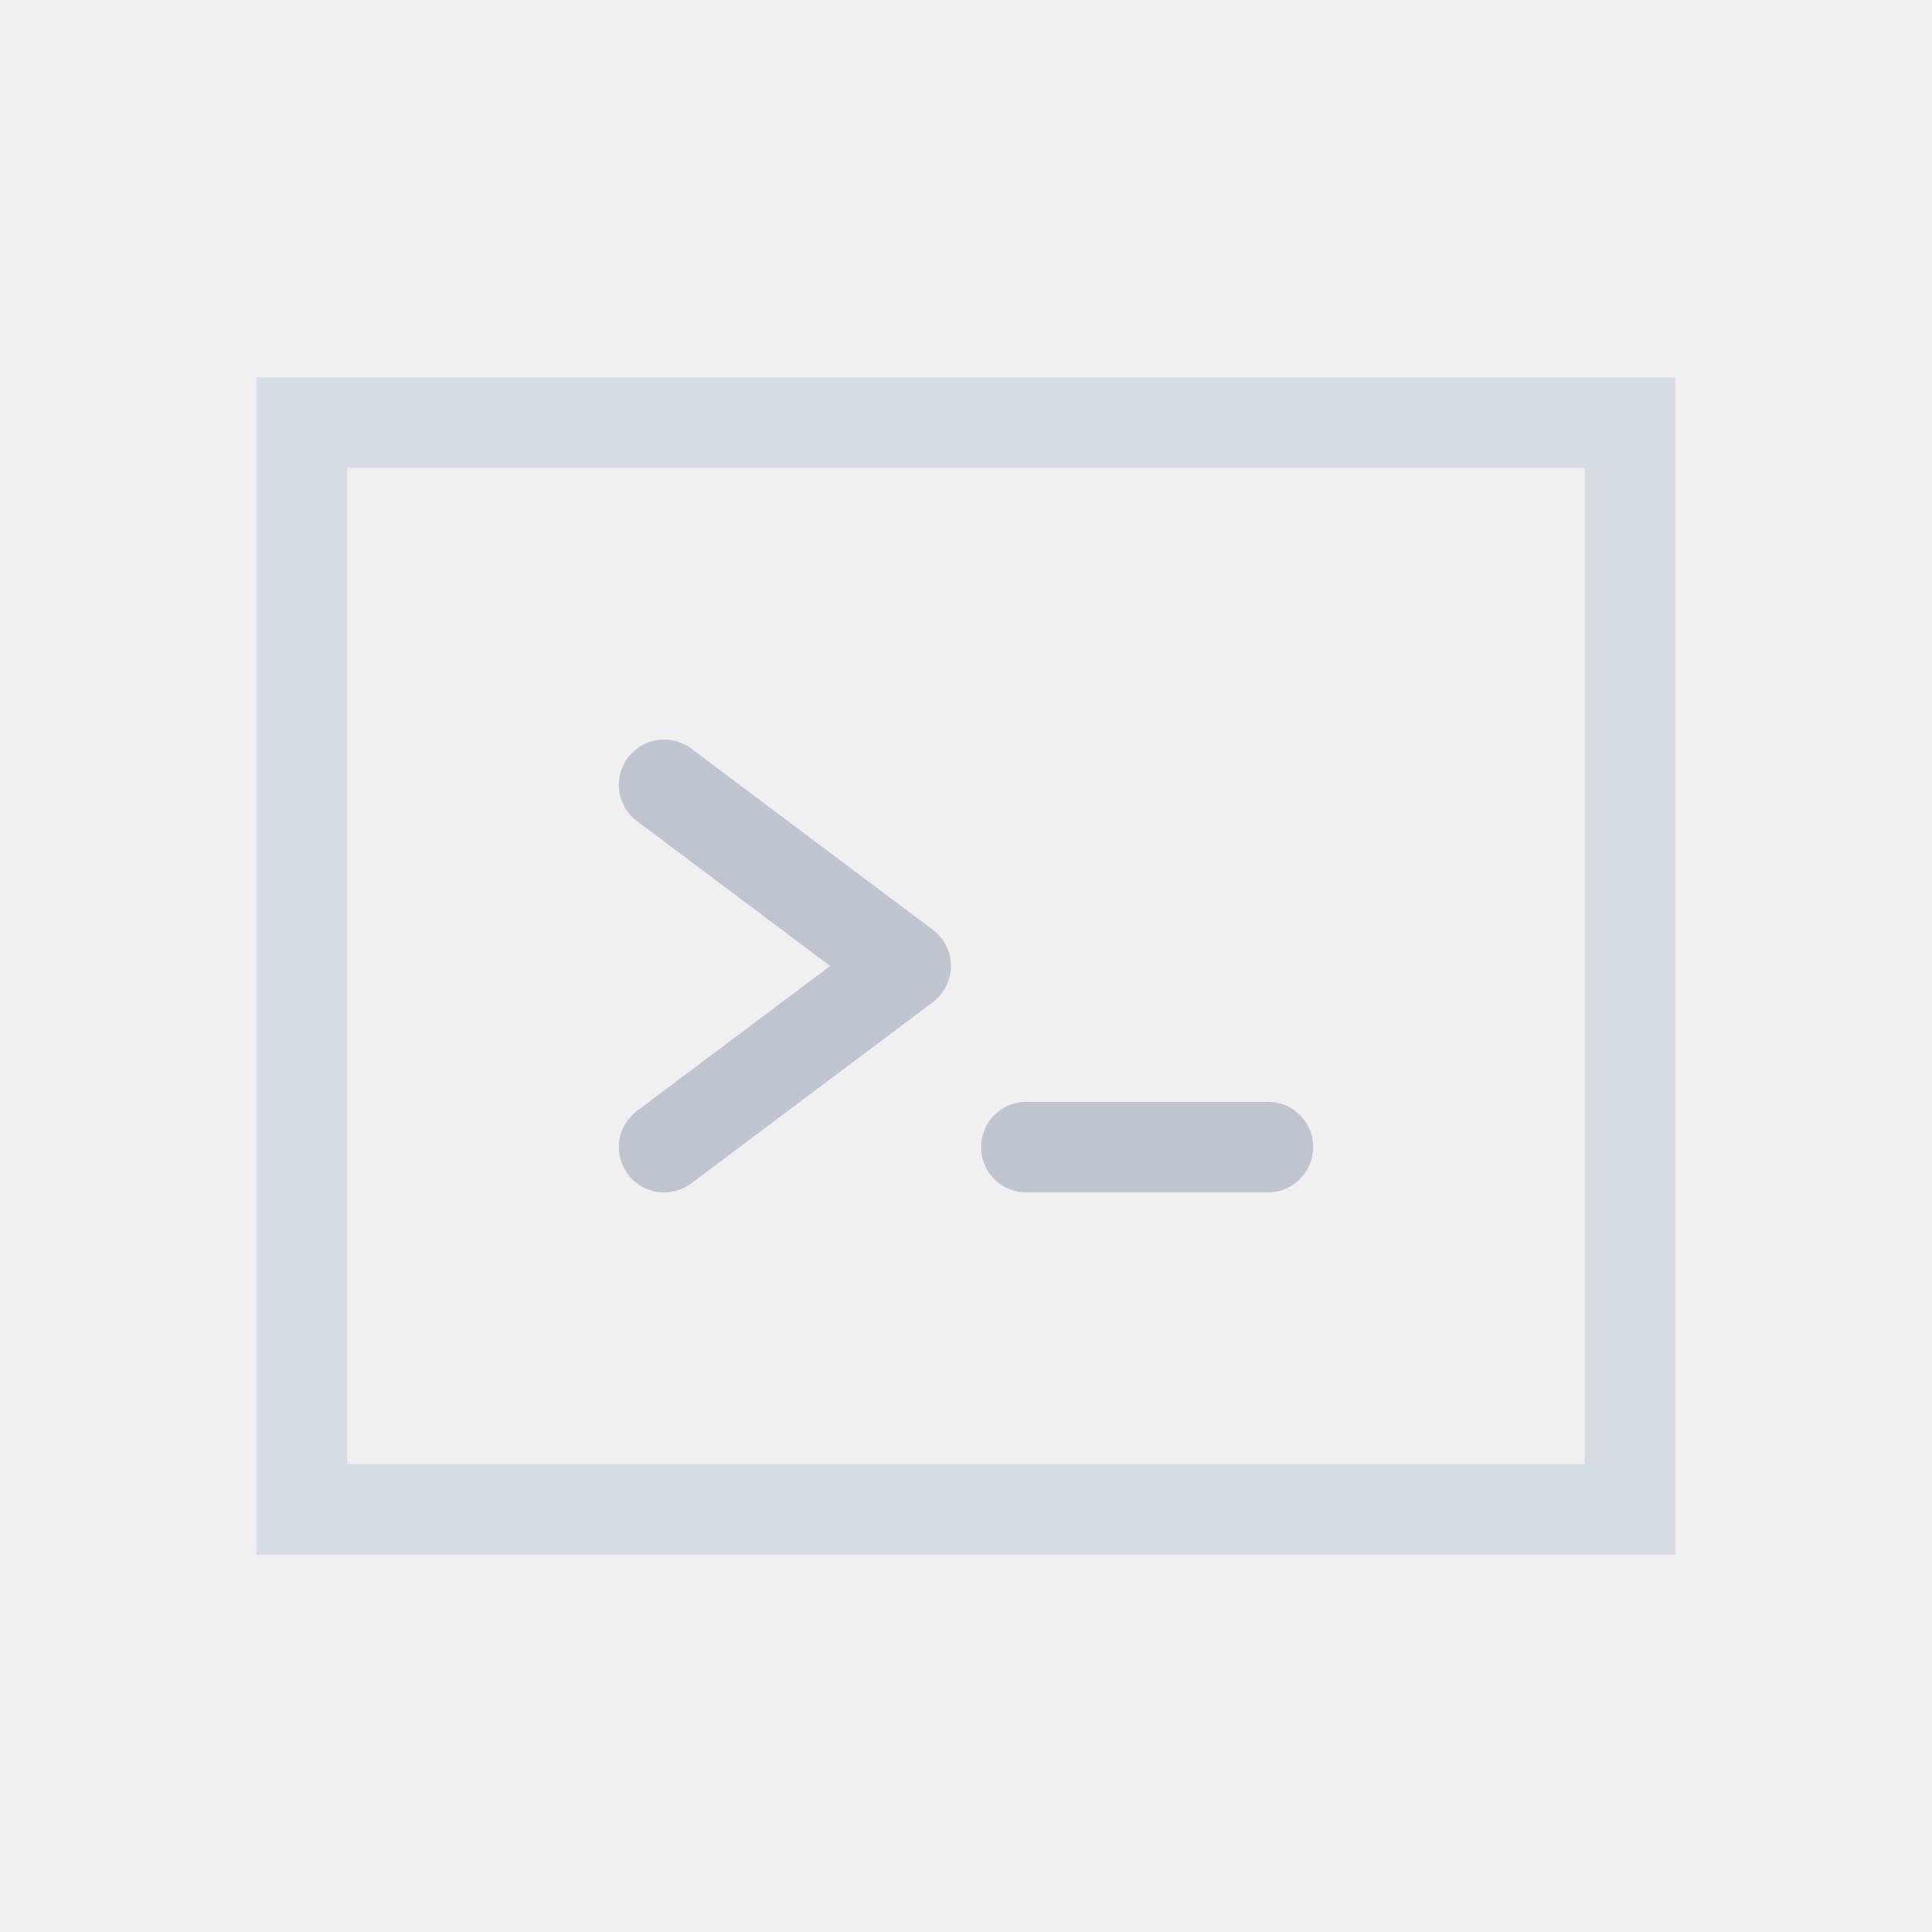
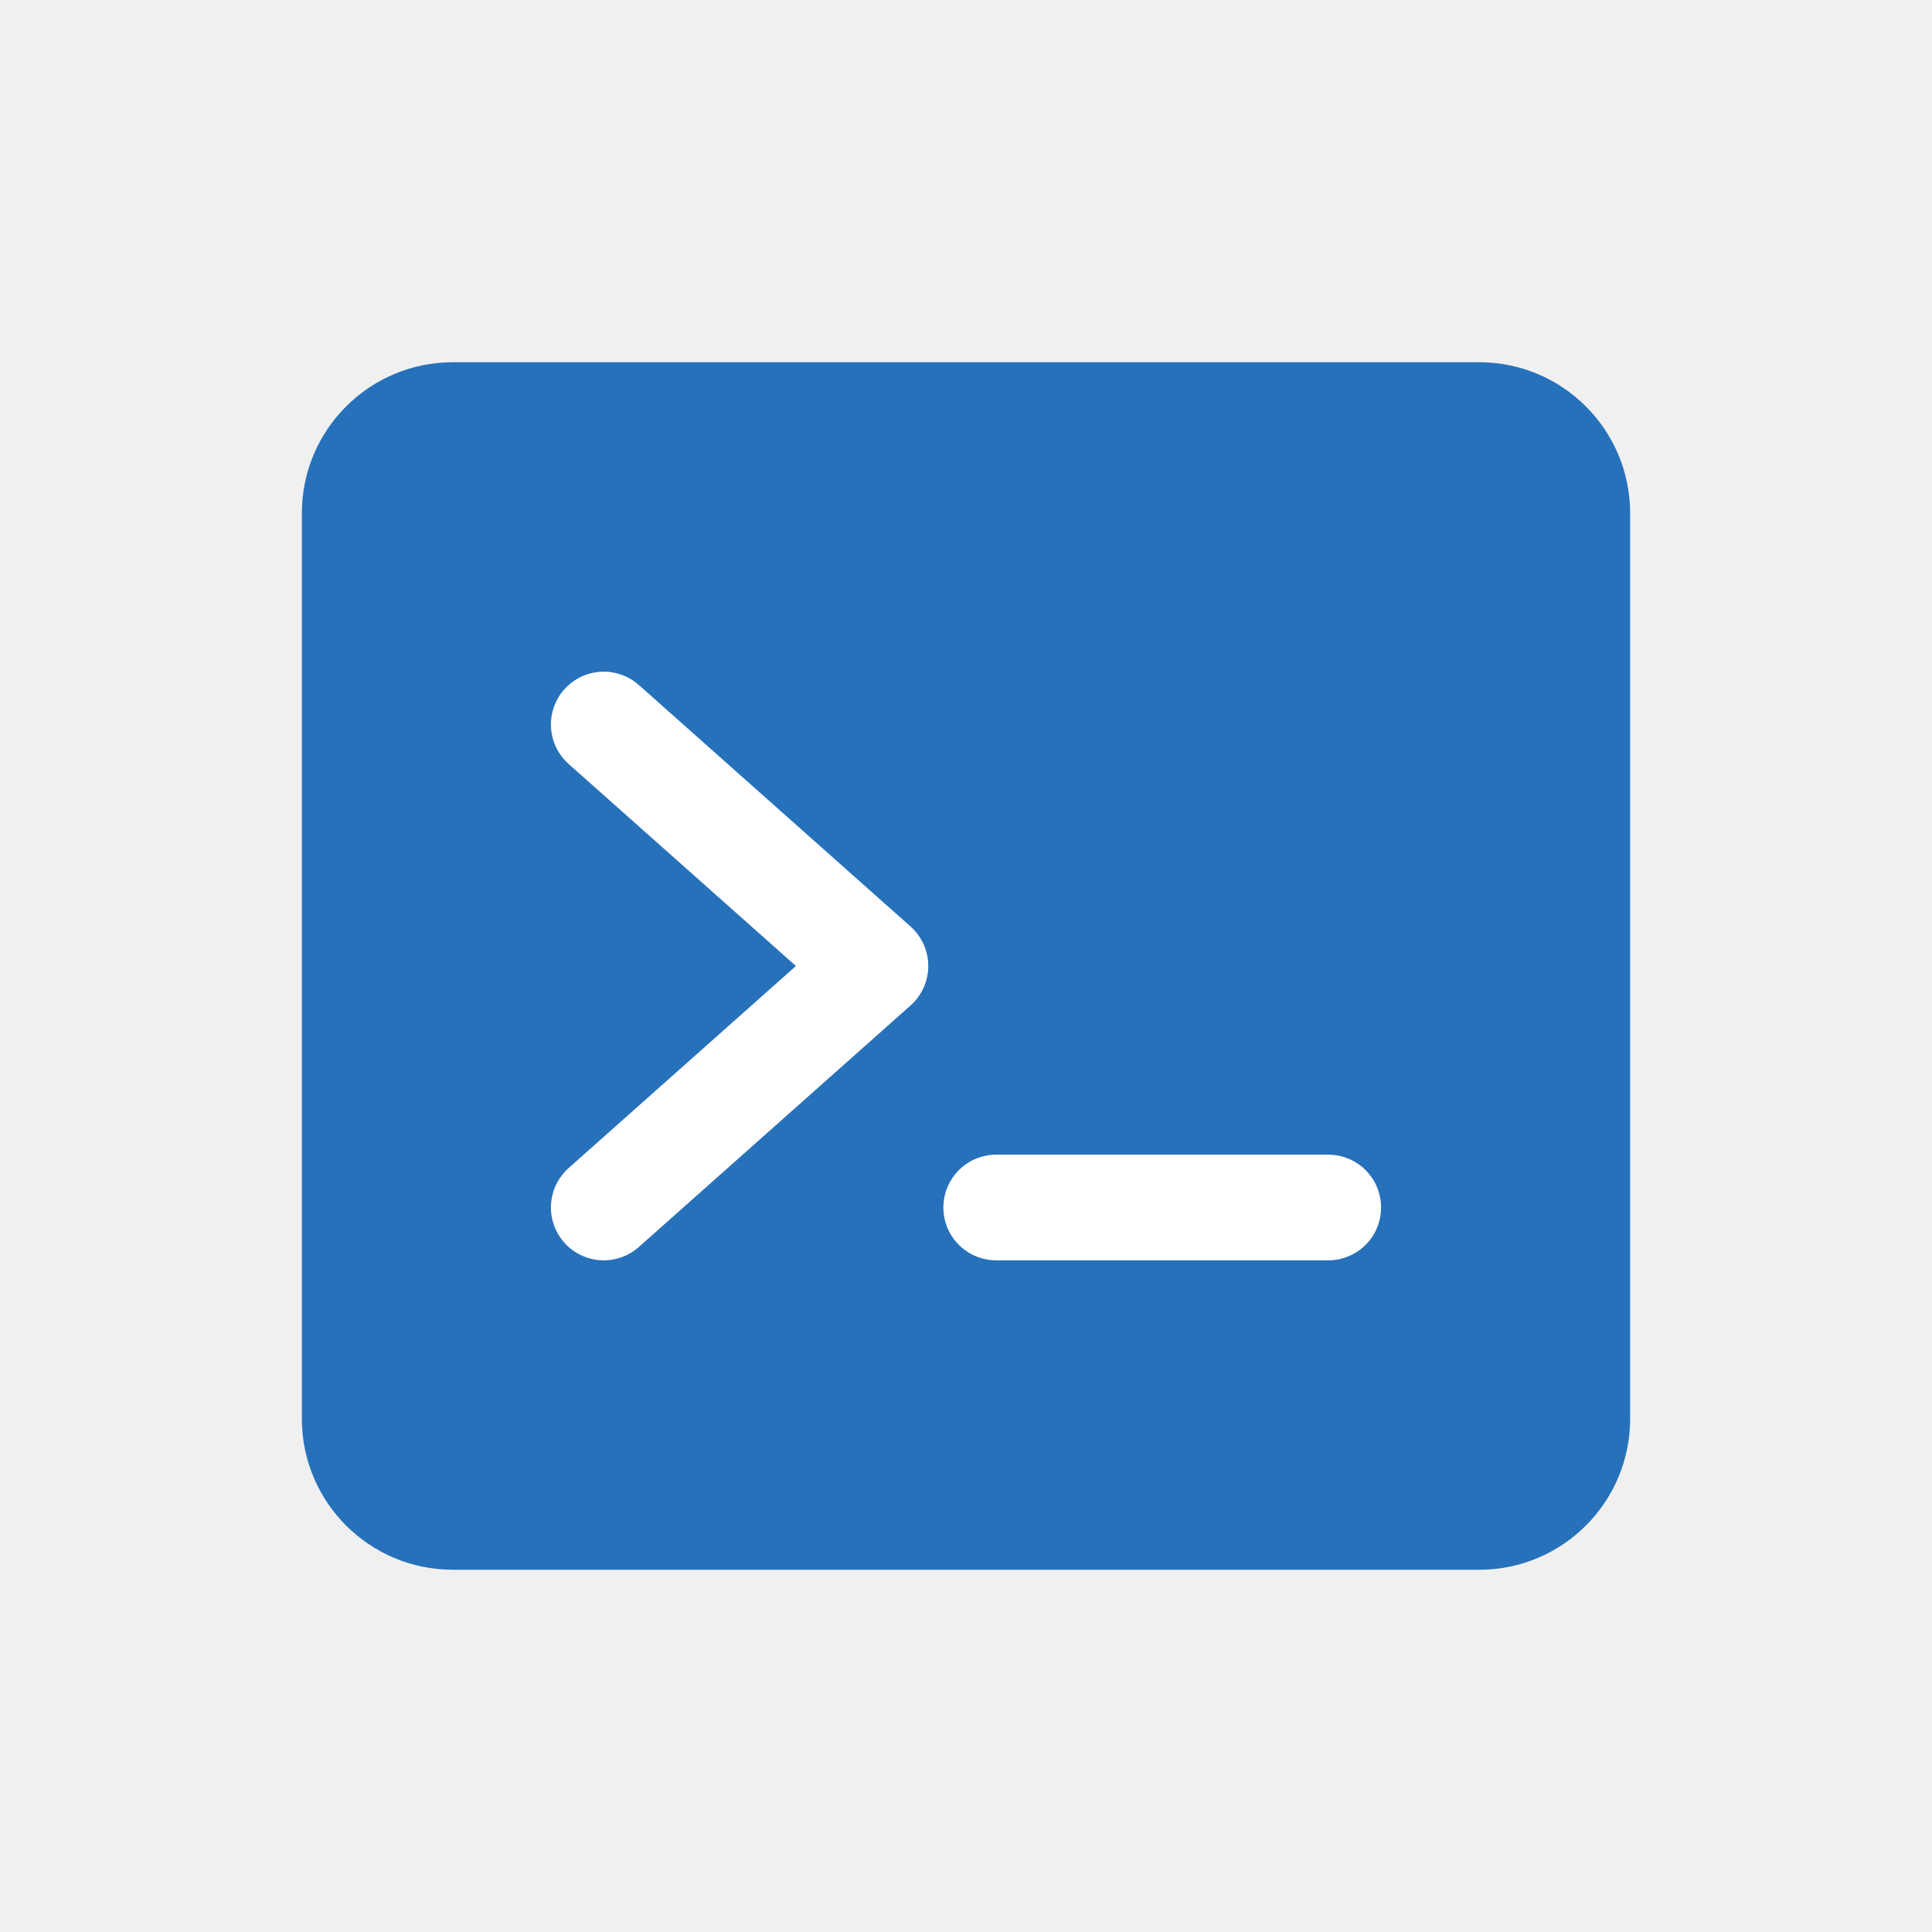
<svg xmlns="http://www.w3.org/2000/svg" width="64" height="64" viewBox="0 0 64 64" fill="none">
-   <rect x="10" y="14" width="44" height="36" stroke="#D7DBE2" stroke-width="3" />
-   <path d="M22 26l8 6-8 6" stroke="#BFC5CE" stroke-width="3" stroke-linecap="round" stroke-linejoin="round" />
-   <path d="M34 38h8" stroke="#BFC5CE" stroke-width="3" stroke-linecap="round" />
+   <rect x="10" y="12" width="44" height="40" rx="5" fill="#2671BA" />
+   <path d="M20 24l9 8-9 8" stroke="#ffffff" stroke-width="3.5" stroke-linecap="round" stroke-linejoin="round" />
+   <path d="M33 40h11" stroke="#ffffff" stroke-width="3.5" stroke-linecap="round" />
</svg>
